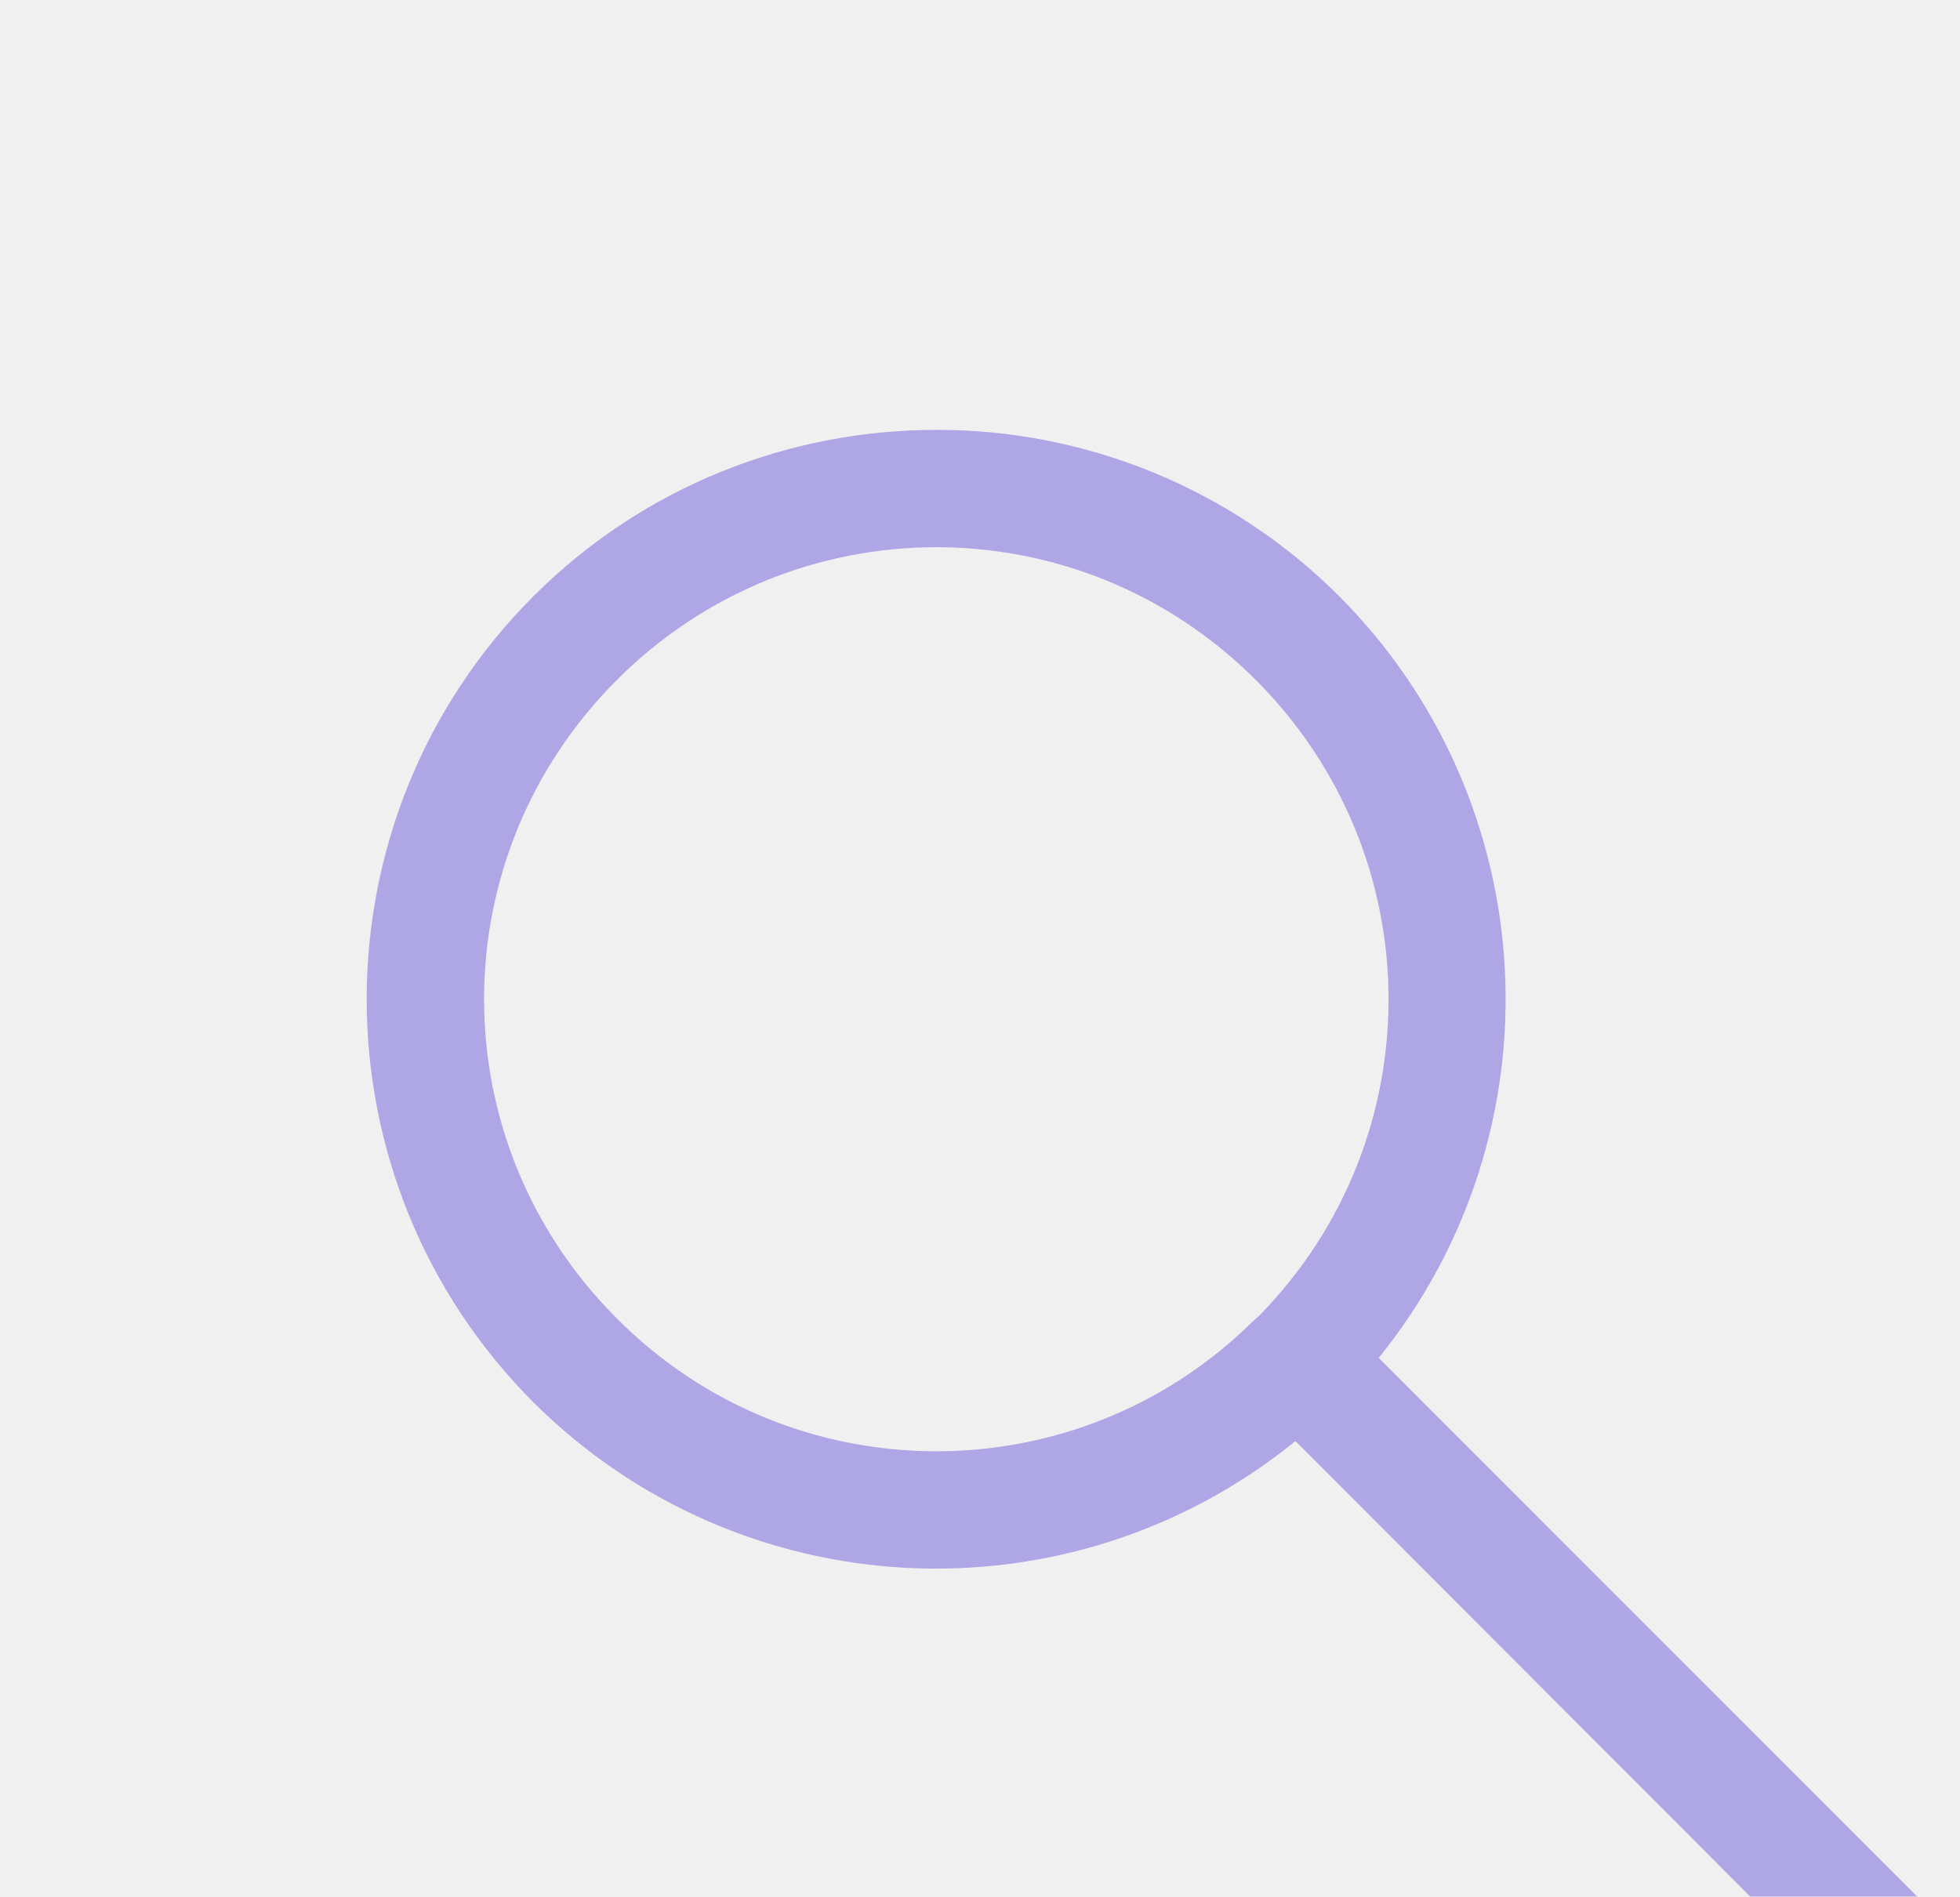
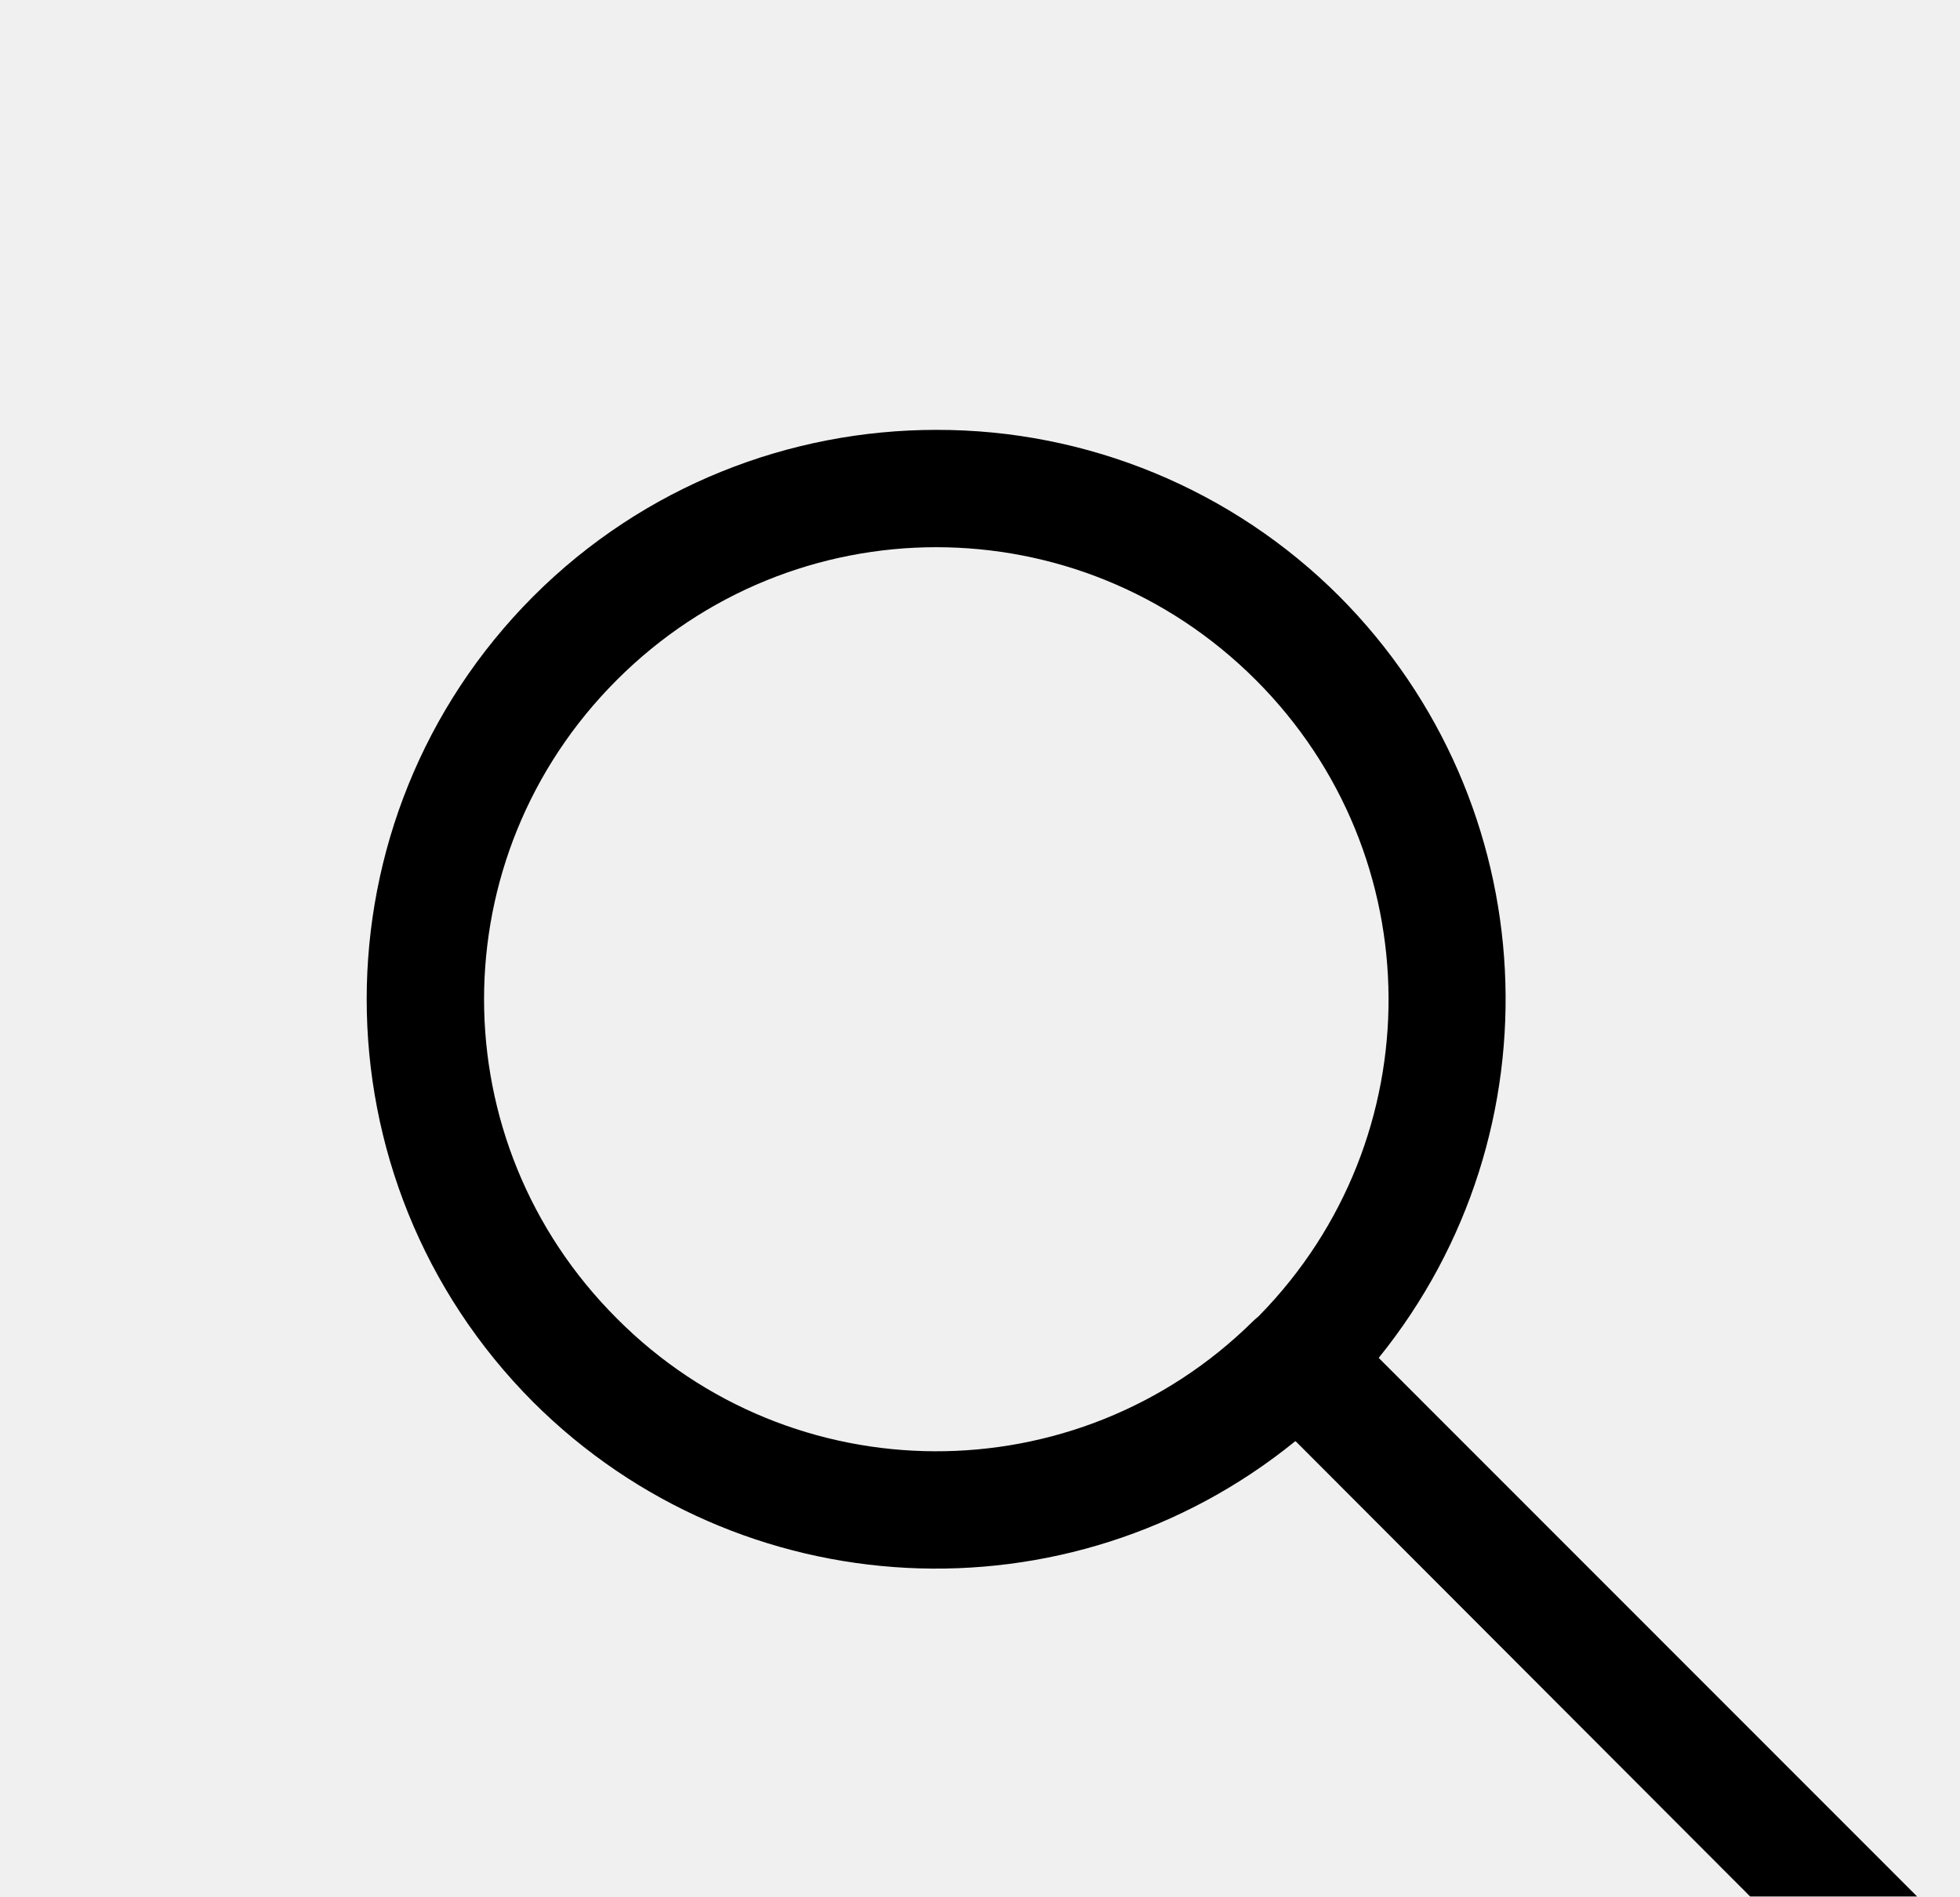
- <svg xmlns="http://www.w3.org/2000/svg" fill="none" viewBox="0 0 155 150">
+ <svg xmlns="http://www.w3.org/2000/svg" fill="inherit" viewBox="0 0 155 150">
  <g clip-path="url(#clip0)">
-     <path d="M74.04 34c-11.54 0-23.1 4.4-31.87 13.17a45.13 45.13 0 000 63.73 45.1 45.1 0 0060.25 3.1h.05l44.55 44.63a4.67 4.67 0 106.61-6.61l-44.6-44.62a45.15 45.15 0 00-3.11-60.23A44.94 44.94 0 0074.04 34zm0 9.28c9.14 0 18.27 3.5 25.27 10.5 13.9 13.9 14 36.25.29 50.26l-.1.1c-.13.1-.26.22-.39.34a35.63 35.63 0 01-50.33-.2c-14-13.99-14-36.5 0-50.5 7-7 16.13-10.5 25.26-10.5z" fill="#AFA6E6" />
+     <path d="M74.04 34c-11.54 0-23.1 4.4-31.87 13.17a45.13 45.13 0 000 63.73 45.1 45.1 0 0060.25 3.1h.05l44.55 44.63a4.67 4.67 0 106.61-6.61l-44.6-44.62a45.15 45.15 0 00-3.11-60.23A44.94 44.94 0 0074.04 34zm0 9.28c9.14 0 18.27 3.5 25.27 10.5 13.9 13.9 14 36.25.29 50.26l-.1.1c-.13.1-.26.22-.39.34a35.63 35.63 0 01-50.33-.2c-14-13.99-14-36.5 0-50.5 7-7 16.13-10.5 25.26-10.5z" />
  </g>
  <defs>
    <clipPath id="clip0">
      <path fill="#fff" d="M0 0h155v150H0z" />
    </clipPath>
  </defs>
</svg>
